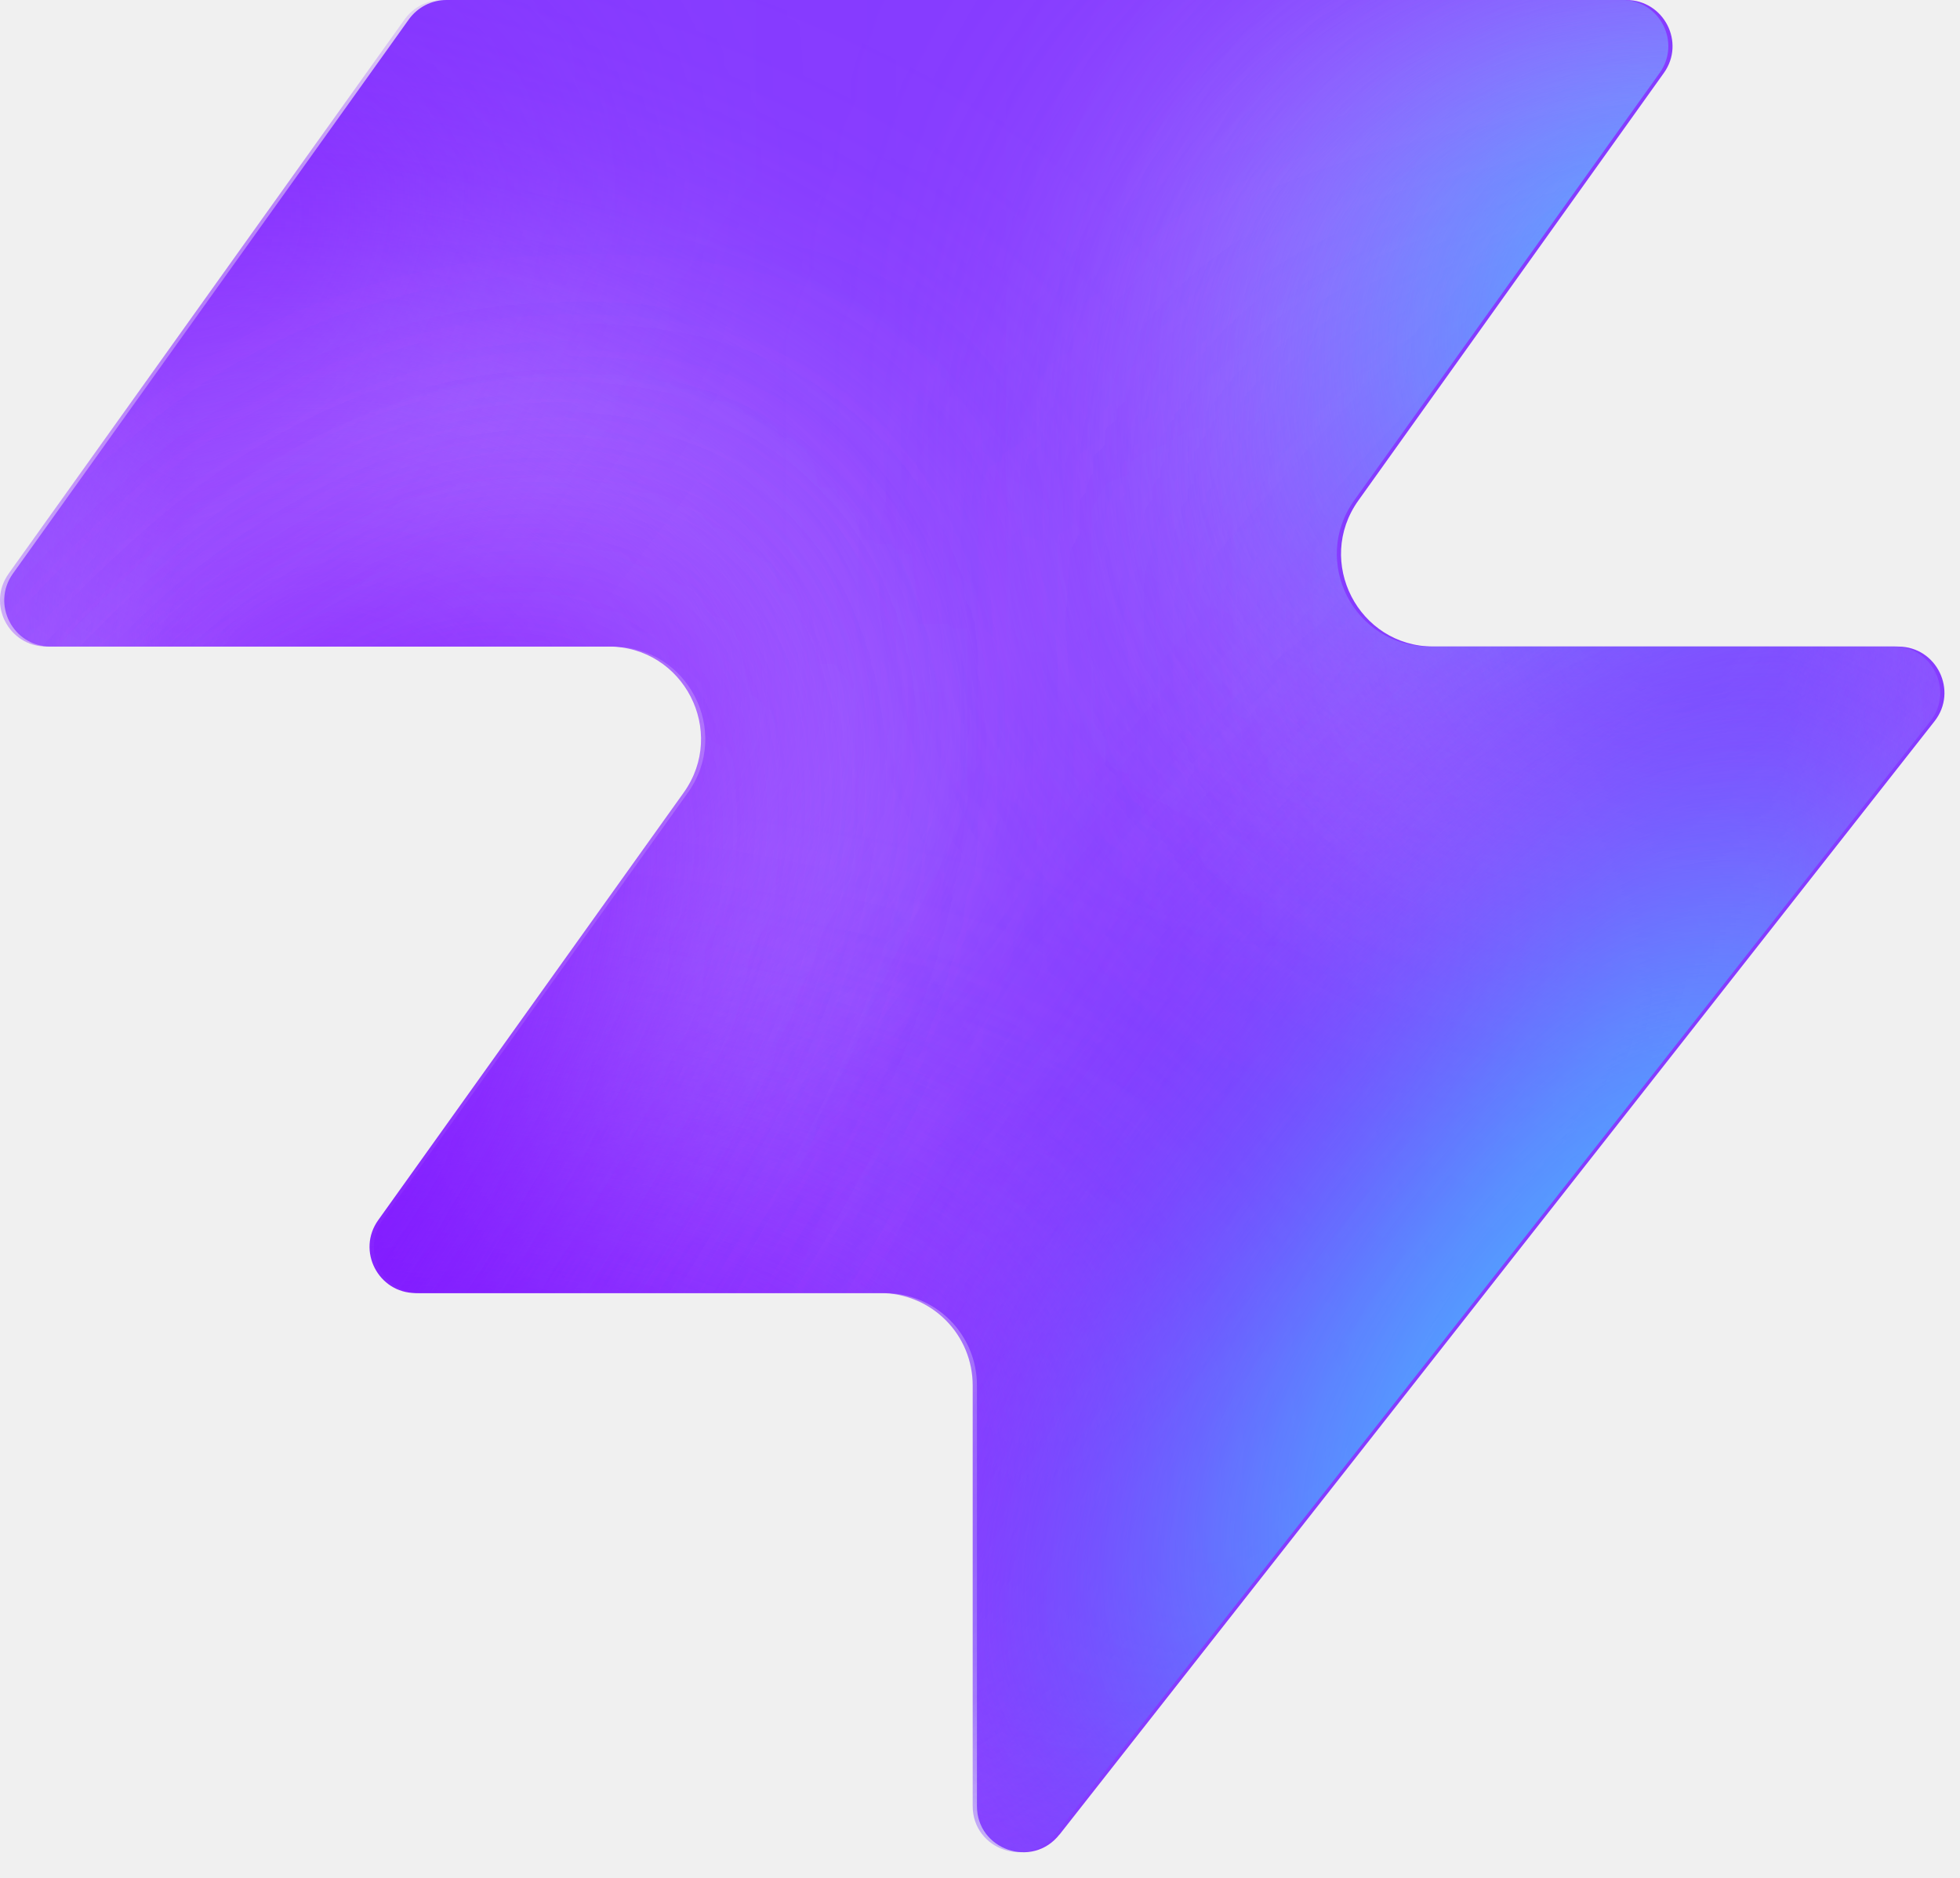
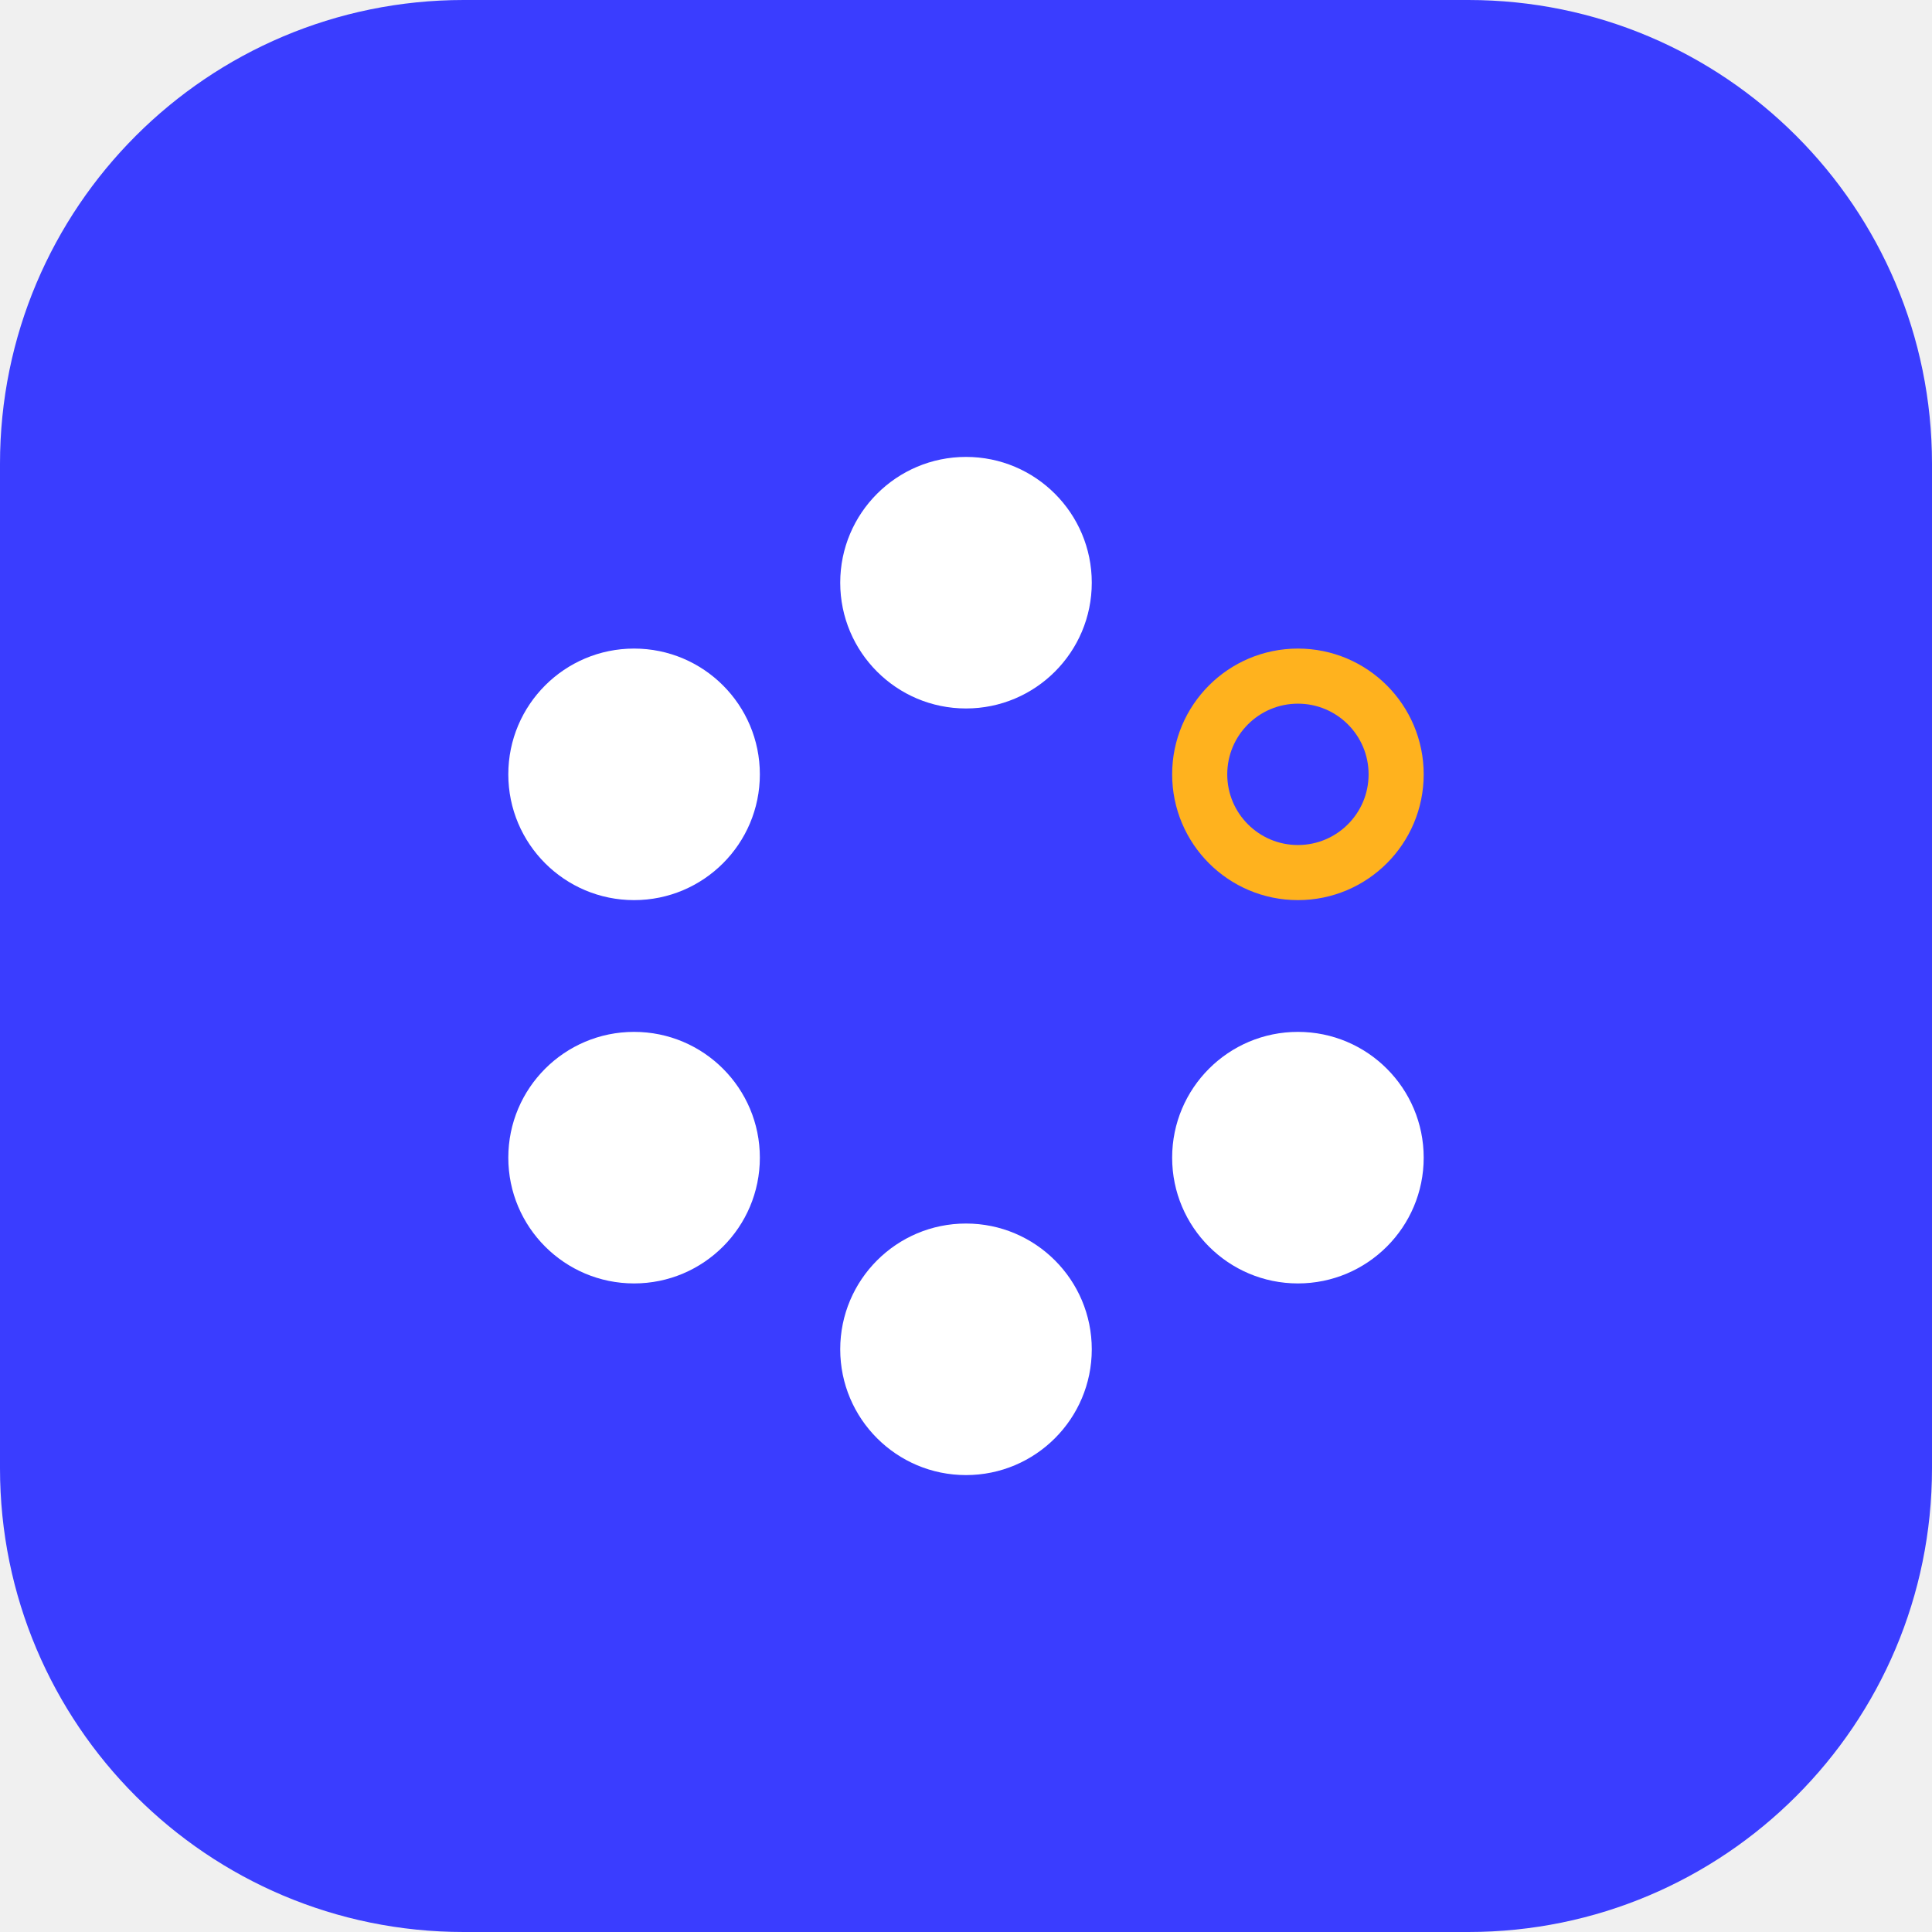
- <svg xmlns="http://www.w3.org/2000/svg" width="48" height="46" fill="none" viewBox="0 0 48 46">
-   <path fill="#863bff" d="M25.946 44.938c-.664.845-2.021.375-2.021-.698V33.937a2.26 2.26 0 0 0-2.262-2.262H10.287c-.92 0-1.456-1.04-.92-1.788l7.48-10.471c1.07-1.497 0-3.578-1.842-3.578H1.237c-.92 0-1.456-1.04-.92-1.788L10.013.474c.214-.297.556-.474.92-.474h28.894c.92 0 1.456 1.04.92 1.788l-7.48 10.471c-1.07 1.498 0 3.579 1.842 3.579h11.377c.943 0 1.473 1.088.89 1.83L25.947 44.94z" style="fill:#863bff;fill:color(display-p3 .525 .23 1);fill-opacity:1" />
-   <mask id="a" width="48" height="46" x="0" y="0" maskUnits="userSpaceOnUse" style="mask-type:alpha">
-     <path fill="#000" d="M25.842 44.938c-.664.844-2.021.375-2.021-.698V33.937a2.26 2.26 0 0 0-2.262-2.262H10.183c-.92 0-1.456-1.04-.92-1.788l7.48-10.471c1.07-1.498 0-3.579-1.842-3.579H1.133c-.92 0-1.456-1.04-.92-1.787L9.91.473c.214-.297.556-.474.92-.474h28.894c.92 0 1.456 1.04.92 1.788l-7.48 10.471c-1.07 1.498 0 3.578 1.842 3.578h11.377c.943 0 1.473 1.088.89 1.832L25.843 44.94z" style="fill:#000;fill-opacity:1" />
-   </mask>
-   <g mask="url(#a)">
-     <g filter="url(#b)">
-       <ellipse cx="5.508" cy="14.704" fill="#ede6ff" rx="5.508" ry="14.704" style="fill:#ede6ff;fill:color(display-p3 .927 .903 1);fill-opacity:1" transform="matrix(.00324 1 1 -.00324 -4.47 31.516)" />
+ <svg xmlns="http://www.w3.org/2000/svg" viewBox="0 0 100 100">
+   <rect width="100" height="100" rx="24" fill="#3A3DFF" />
+   <g transform="translate(19 19) scale(.62)">
+     <g fill="#FFFFFF">
+       <circle cx="50" cy="18" r="10.5" />
+       <circle cx="77.71" cy="66" r="10.5" />
+       <circle cx="50" cy="82" r="10.5" />
+       <circle cx="22.29" cy="66" r="10.5" />
+       <circle cx="22.29" cy="34" r="10.5" />
    </g>
-     <g filter="url(#c)">
-       <ellipse cx="10.399" cy="29.851" fill="#ede6ff" rx="10.399" ry="29.851" style="fill:#ede6ff;fill:color(display-p3 .927 .903 1);fill-opacity:1" transform="matrix(.00324 1 1 -.00324 -39.328 7.883)" />
-     </g>
-     <g filter="url(#d)">
-       <ellipse cx="5.508" cy="30.487" fill="#7e14ff" rx="5.508" ry="30.487" style="fill:#7e14ff;fill:color(display-p3 .492 .077 1);fill-opacity:1" transform="rotate(89.814 -25.913 -14.639)scale(1 -1)" />
-     </g>
-     <g filter="url(#e)">
-       <ellipse cx="5.508" cy="30.599" fill="#7e14ff" rx="5.508" ry="30.599" style="fill:#7e14ff;fill:color(display-p3 .492 .077 1);fill-opacity:1" transform="rotate(89.814 -32.644 -3.334)scale(1 -1)" />
-     </g>
-     <g filter="url(#f)">
-       <ellipse cx="5.508" cy="30.599" fill="#7e14ff" rx="5.508" ry="30.599" style="fill:#7e14ff;fill:color(display-p3 .492 .077 1);fill-opacity:1" transform="matrix(.00324 1 1 -.00324 -34.34 30.47)" />
-     </g>
-     <g filter="url(#g)">
-       <ellipse cx="14.072" cy="22.078" fill="#ede6ff" rx="14.072" ry="22.078" style="fill:#ede6ff;fill:color(display-p3 .927 .903 1);fill-opacity:1" transform="rotate(93.35 24.506 48.493)scale(-1 1)" />
-     </g>
-     <g filter="url(#h)">
-       <ellipse cx="3.47" cy="21.501" fill="#7e14ff" rx="3.47" ry="21.501" style="fill:#7e14ff;fill:color(display-p3 .492 .077 1);fill-opacity:1" transform="rotate(89.009 28.708 47.59)scale(-1 1)" />
-     </g>
-     <g filter="url(#i)">
-       <ellipse cx="3.47" cy="21.501" fill="#7e14ff" rx="3.47" ry="21.501" style="fill:#7e14ff;fill:color(display-p3 .492 .077 1);fill-opacity:1" transform="rotate(89.009 28.708 47.59)scale(-1 1)" />
-     </g>
-     <g filter="url(#j)">
-       <ellipse cx=".387" cy="8.972" fill="#7e14ff" rx="4.407" ry="29.108" style="fill:#7e14ff;fill:color(display-p3 .492 .077 1);fill-opacity:1" transform="rotate(39.51 .387 8.972)" />
-     </g>
-     <g filter="url(#k)">
-       <ellipse cx="47.523" cy="-6.092" fill="#7e14ff" rx="4.407" ry="29.108" style="fill:#7e14ff;fill:color(display-p3 .492 .077 1);fill-opacity:1" transform="rotate(37.892 47.523 -6.092)" />
-     </g>
-     <g filter="url(#l)">
-       <ellipse cx="41.412" cy="6.333" fill="#47bfff" rx="5.971" ry="9.665" style="fill:#47bfff;fill:color(display-p3 .28 .748 1);fill-opacity:1" transform="rotate(37.892 41.412 6.333)" />
-     </g>
-     <g filter="url(#m)">
-       <ellipse cx="-1.879" cy="38.332" fill="#7e14ff" rx="4.407" ry="29.108" style="fill:#7e14ff;fill:color(display-p3 .492 .077 1);fill-opacity:1" transform="rotate(37.892 -1.88 38.332)" />
-     </g>
-     <g filter="url(#n)">
-       <ellipse cx="-1.879" cy="38.332" fill="#7e14ff" rx="4.407" ry="29.108" style="fill:#7e14ff;fill:color(display-p3 .492 .077 1);fill-opacity:1" transform="rotate(37.892 -1.88 38.332)" />
-     </g>
-     <g filter="url(#o)">
-       <ellipse cx="35.651" cy="29.907" fill="#7e14ff" rx="4.407" ry="29.108" style="fill:#7e14ff;fill:color(display-p3 .492 .077 1);fill-opacity:1" transform="rotate(37.892 35.651 29.907)" />
-     </g>
-     <g filter="url(#p)">
-       <ellipse cx="38.418" cy="32.4" fill="#47bfff" rx="5.971" ry="15.297" style="fill:#47bfff;fill:color(display-p3 .28 .748 1);fill-opacity:1" transform="rotate(37.892 38.418 32.4)" />
-     </g>
+     <circle cx="77.71" cy="34" r="8.2" fill="none" stroke="#FFB21E" stroke-width="4.6" />
  </g>
-   <defs>
-     <filter id="b" width="60.045" height="41.654" x="-19.77" y="16.149" color-interpolation-filters="sRGB" filterUnits="userSpaceOnUse">
-       <feFlood flood-opacity="0" result="BackgroundImageFix" />
-       <feBlend in="SourceGraphic" in2="BackgroundImageFix" result="shape" />
-       <feGaussianBlur result="effect1_foregroundBlur_2002_17158" stdDeviation="7.659" />
-     </filter>
-     <filter id="c" width="90.34" height="51.437" x="-54.613" y="-7.533" color-interpolation-filters="sRGB" filterUnits="userSpaceOnUse">
-       <feFlood flood-opacity="0" result="BackgroundImageFix" />
-       <feBlend in="SourceGraphic" in2="BackgroundImageFix" result="shape" />
-       <feGaussianBlur result="effect1_foregroundBlur_2002_17158" stdDeviation="7.659" />
-     </filter>
-     <filter id="d" width="79.355" height="29.4" x="-49.64" y="2.03" color-interpolation-filters="sRGB" filterUnits="userSpaceOnUse">
-       <feFlood flood-opacity="0" result="BackgroundImageFix" />
-       <feBlend in="SourceGraphic" in2="BackgroundImageFix" result="shape" />
-       <feGaussianBlur result="effect1_foregroundBlur_2002_17158" stdDeviation="4.596" />
-     </filter>
-     <filter id="e" width="79.579" height="29.4" x="-45.045" y="20.029" color-interpolation-filters="sRGB" filterUnits="userSpaceOnUse">
-       <feFlood flood-opacity="0" result="BackgroundImageFix" />
-       <feBlend in="SourceGraphic" in2="BackgroundImageFix" result="shape" />
-       <feGaussianBlur result="effect1_foregroundBlur_2002_17158" stdDeviation="4.596" />
-     </filter>
-     <filter id="f" width="79.579" height="29.4" x="-43.513" y="21.178" color-interpolation-filters="sRGB" filterUnits="userSpaceOnUse">
-       <feFlood flood-opacity="0" result="BackgroundImageFix" />
-       <feBlend in="SourceGraphic" in2="BackgroundImageFix" result="shape" />
-       <feGaussianBlur result="effect1_foregroundBlur_2002_17158" stdDeviation="4.596" />
-     </filter>
-     <filter id="g" width="74.749" height="58.852" x="15.756" y="-17.901" color-interpolation-filters="sRGB" filterUnits="userSpaceOnUse">
-       <feFlood flood-opacity="0" result="BackgroundImageFix" />
-       <feBlend in="SourceGraphic" in2="BackgroundImageFix" result="shape" />
-       <feGaussianBlur result="effect1_foregroundBlur_2002_17158" stdDeviation="7.659" />
-     </filter>
-     <filter id="h" width="61.377" height="25.362" x="23.548" y="2.284" color-interpolation-filters="sRGB" filterUnits="userSpaceOnUse">
-       <feFlood flood-opacity="0" result="BackgroundImageFix" />
-       <feBlend in="SourceGraphic" in2="BackgroundImageFix" result="shape" />
-       <feGaussianBlur result="effect1_foregroundBlur_2002_17158" stdDeviation="4.596" />
-     </filter>
-     <filter id="i" width="61.377" height="25.362" x="23.548" y="2.284" color-interpolation-filters="sRGB" filterUnits="userSpaceOnUse">
-       <feFlood flood-opacity="0" result="BackgroundImageFix" />
-       <feBlend in="SourceGraphic" in2="BackgroundImageFix" result="shape" />
-       <feGaussianBlur result="effect1_foregroundBlur_2002_17158" stdDeviation="4.596" />
-     </filter>
-     <filter id="j" width="56.045" height="63.649" x="-27.636" y="-22.853" color-interpolation-filters="sRGB" filterUnits="userSpaceOnUse">
-       <feFlood flood-opacity="0" result="BackgroundImageFix" />
-       <feBlend in="SourceGraphic" in2="BackgroundImageFix" result="shape" />
-       <feGaussianBlur result="effect1_foregroundBlur_2002_17158" stdDeviation="4.596" />
-     </filter>
-     <filter id="k" width="54.814" height="64.646" x="20.116" y="-38.415" color-interpolation-filters="sRGB" filterUnits="userSpaceOnUse">
-       <feFlood flood-opacity="0" result="BackgroundImageFix" />
-       <feBlend in="SourceGraphic" in2="BackgroundImageFix" result="shape" />
-       <feGaussianBlur result="effect1_foregroundBlur_2002_17158" stdDeviation="4.596" />
-     </filter>
-     <filter id="l" width="33.541" height="35.313" x="24.641" y="-11.323" color-interpolation-filters="sRGB" filterUnits="userSpaceOnUse">
-       <feFlood flood-opacity="0" result="BackgroundImageFix" />
-       <feBlend in="SourceGraphic" in2="BackgroundImageFix" result="shape" />
-       <feGaussianBlur result="effect1_foregroundBlur_2002_17158" stdDeviation="4.596" />
-     </filter>
-     <filter id="m" width="54.814" height="64.646" x="-29.286" y="6.009" color-interpolation-filters="sRGB" filterUnits="userSpaceOnUse">
-       <feFlood flood-opacity="0" result="BackgroundImageFix" />
-       <feBlend in="SourceGraphic" in2="BackgroundImageFix" result="shape" />
-       <feGaussianBlur result="effect1_foregroundBlur_2002_17158" stdDeviation="4.596" />
-     </filter>
-     <filter id="n" width="54.814" height="64.646" x="-29.286" y="6.009" color-interpolation-filters="sRGB" filterUnits="userSpaceOnUse">
-       <feFlood flood-opacity="0" result="BackgroundImageFix" />
-       <feBlend in="SourceGraphic" in2="BackgroundImageFix" result="shape" />
-       <feGaussianBlur result="effect1_foregroundBlur_2002_17158" stdDeviation="4.596" />
-     </filter>
-     <filter id="o" width="54.814" height="64.646" x="8.244" y="-2.416" color-interpolation-filters="sRGB" filterUnits="userSpaceOnUse">
-       <feFlood flood-opacity="0" result="BackgroundImageFix" />
-       <feBlend in="SourceGraphic" in2="BackgroundImageFix" result="shape" />
-       <feGaussianBlur result="effect1_foregroundBlur_2002_17158" stdDeviation="4.596" />
-     </filter>
-     <filter id="p" width="39.409" height="43.623" x="18.713" y="10.588" color-interpolation-filters="sRGB" filterUnits="userSpaceOnUse">
-       <feFlood flood-opacity="0" result="BackgroundImageFix" />
-       <feBlend in="SourceGraphic" in2="BackgroundImageFix" result="shape" />
-       <feGaussianBlur result="effect1_foregroundBlur_2002_17158" stdDeviation="4.596" />
-     </filter>
-   </defs>
</svg>
